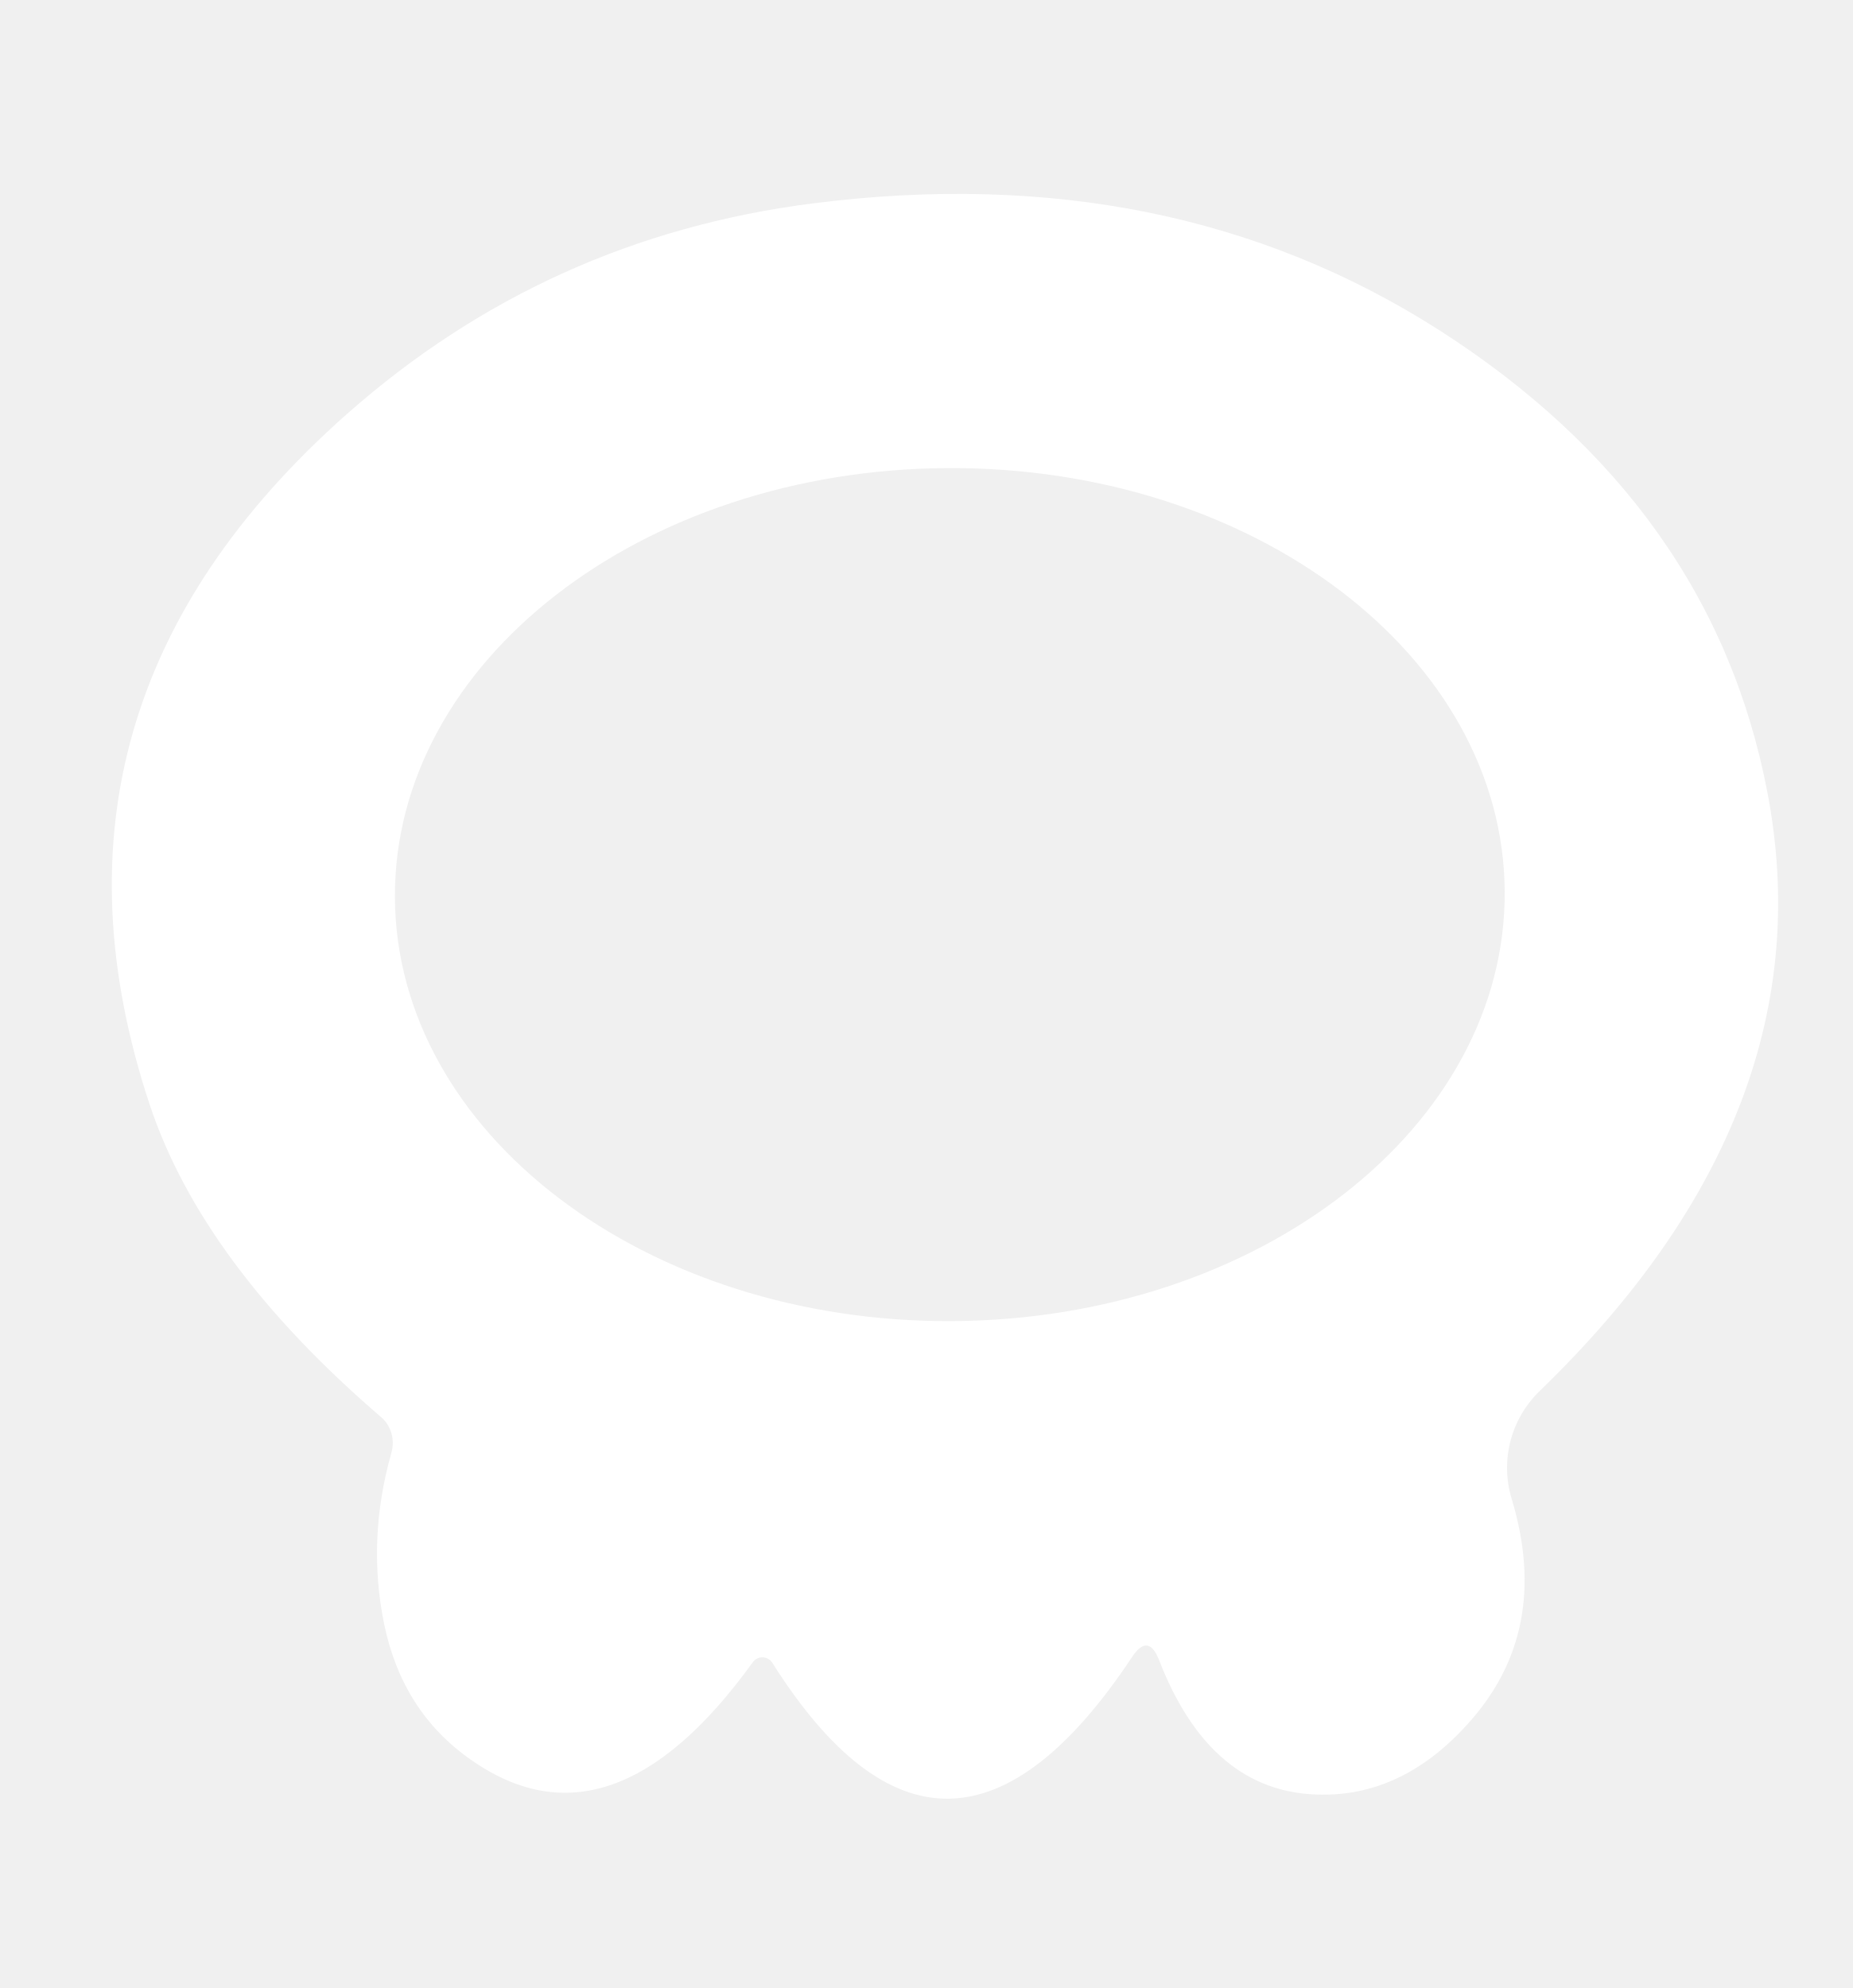
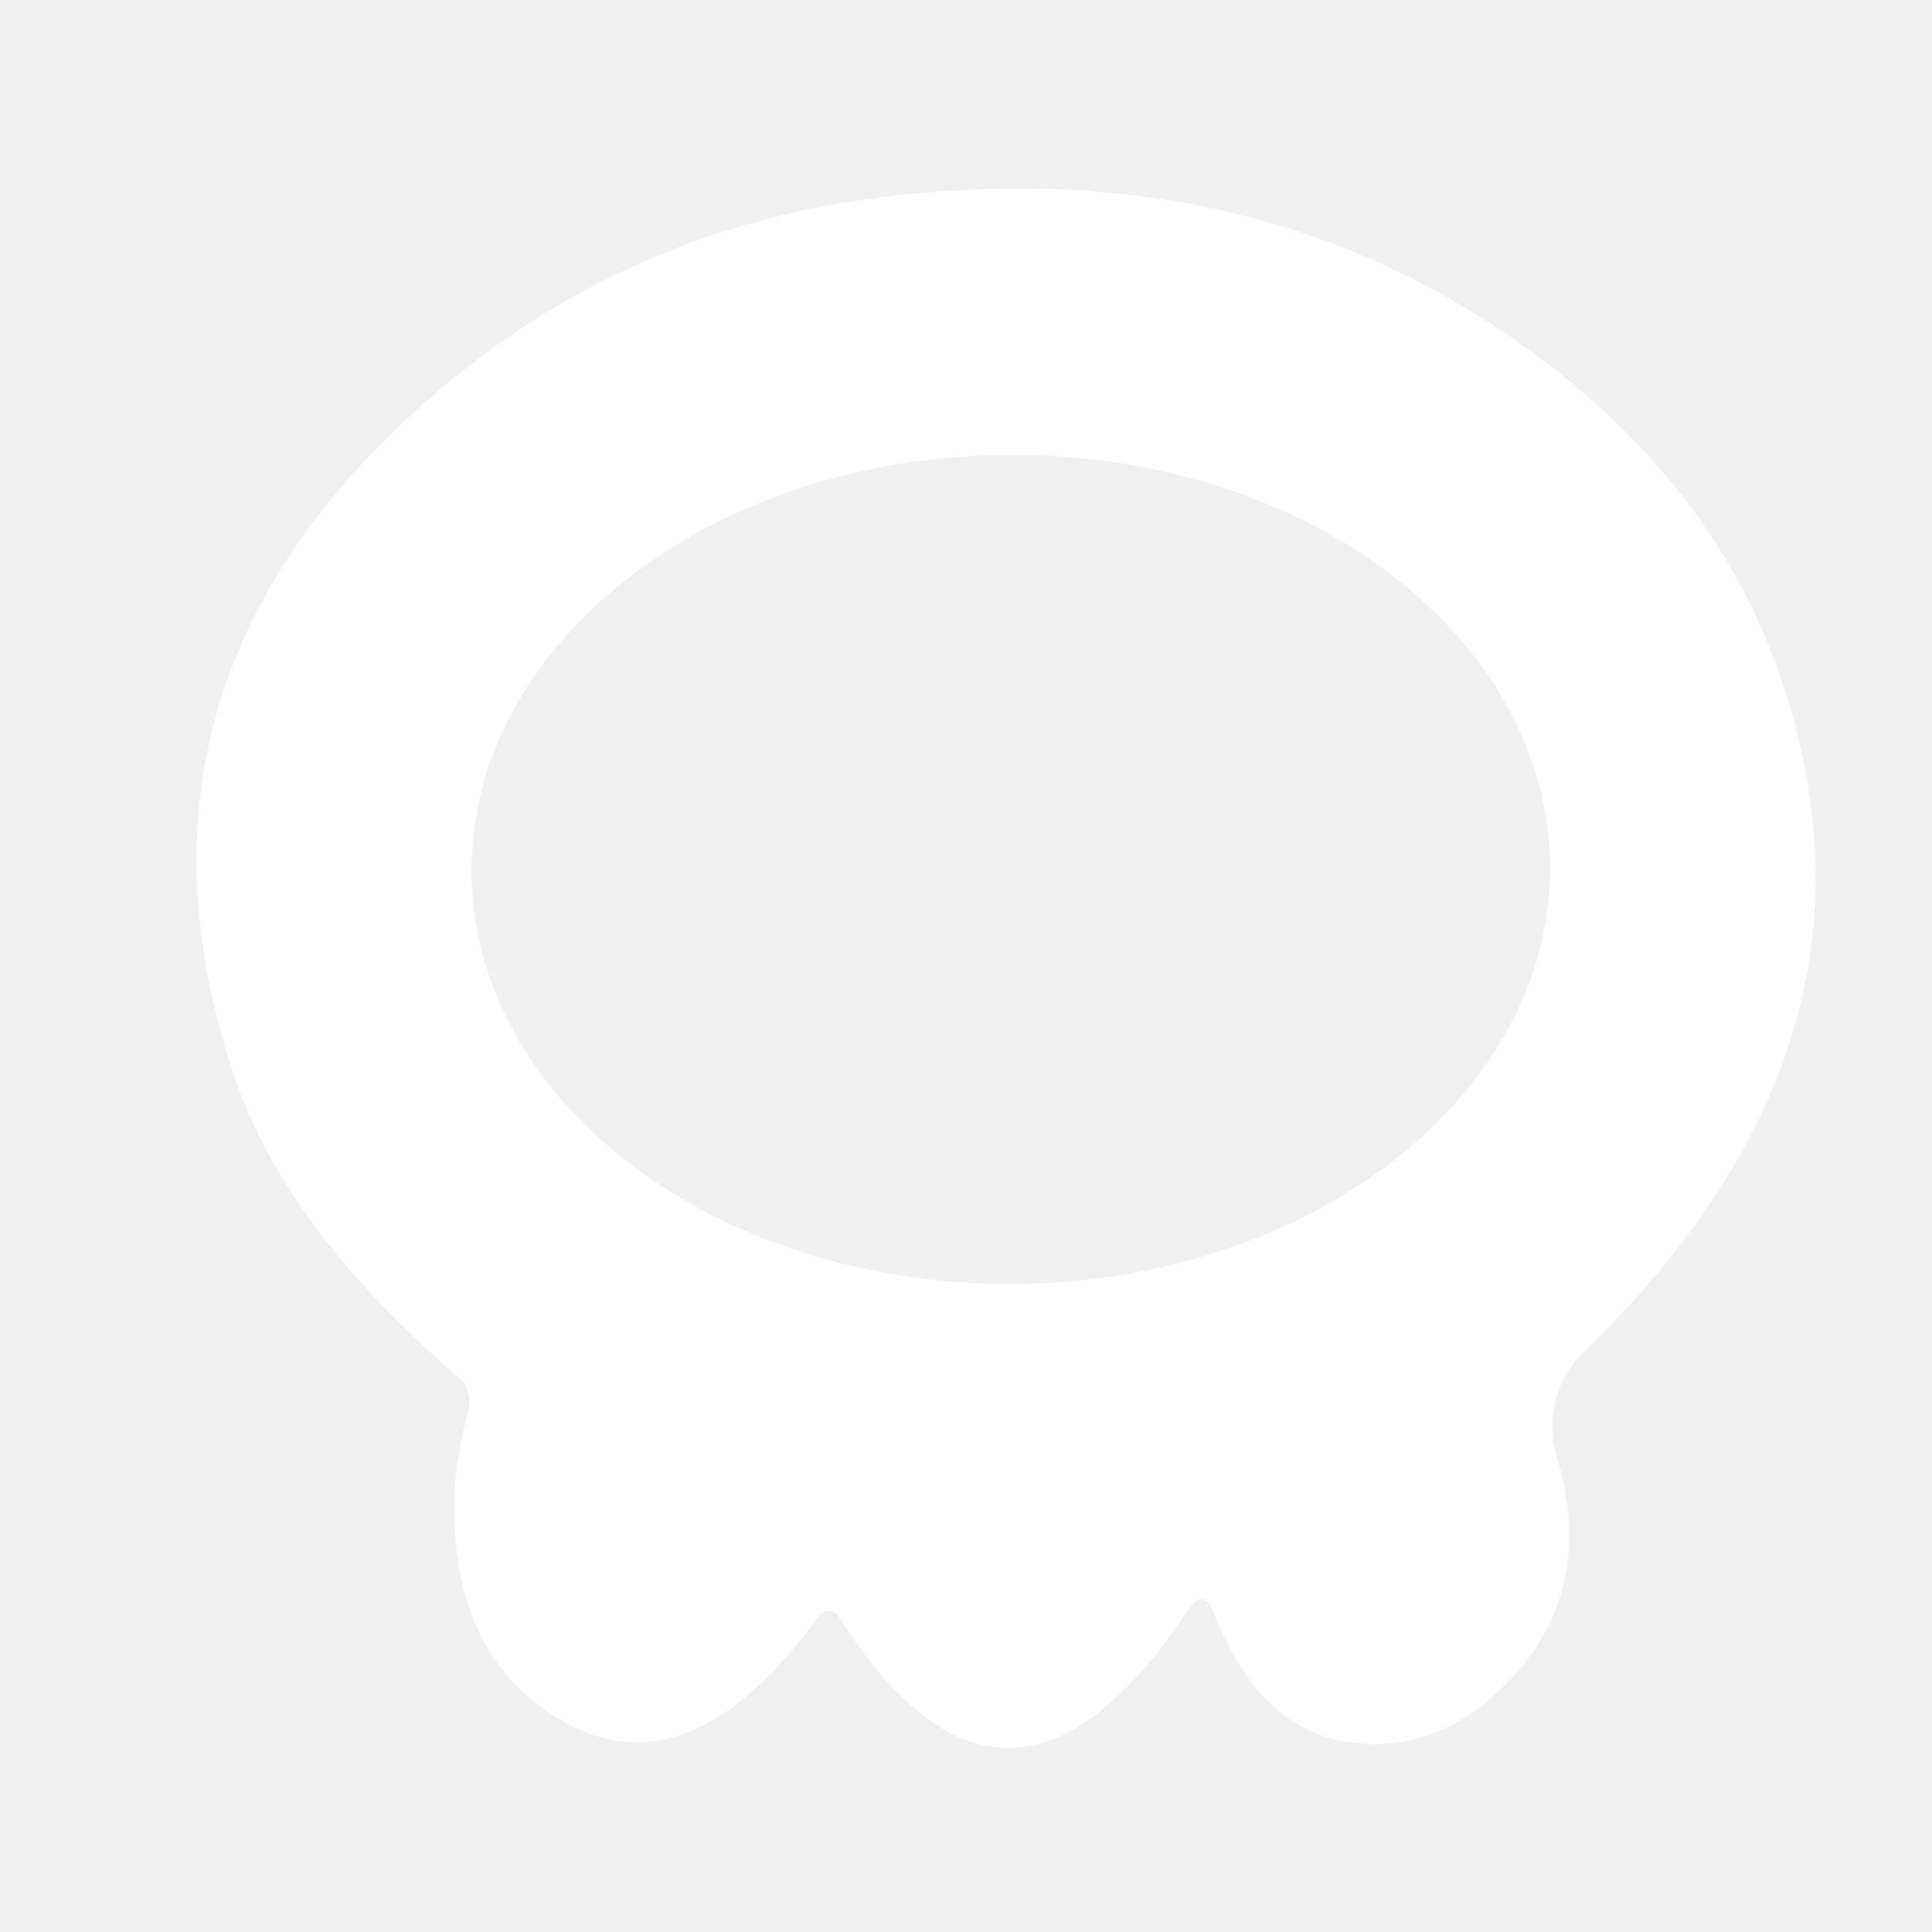
- <svg xmlns="http://www.w3.org/2000/svg" version="1.1" viewBox="0 0 41 44">
+ <svg xmlns="http://www.w3.org/2000/svg" version="1.1" viewBox="-2 0 44 44">
  <path fill="white" fill-opacity="1.000" d="M 39.11 17.52 Q 40.48 24.60 34.07 30.79 A 2.37 2.36 -30.5 0 0 33.45 33.16 Q 34.35 36.12 32.46 38.18 Q 30.94 39.85 28.99 39.71 Q 26.74 39.55 25.65 36.74 Q 25.41 36.13 25.05 36.68 Q 20.93 42.88 17.09 36.80 A 0.26 0.26 46.1 0 0 16.66 36.79 Q 13.52 41.14 10.41 38.94 Q 8.90 37.88 8.50 35.94 Q 8.12 34.07 8.66 32.16 A 0.78 0.74 -62.2 0 0 8.44 31.37 Q 4.48 27.97 3.31 24.44 Q 0.39 15.62 7.67 9.17 Q 12.10 5.25 18.00 4.50 Q 25.88 3.50 31.84 7.30 Q 37.89 11.17 39.11 17.52 Z M 33.3 19.736 A 12.28 9.44 -0.3 0 0 20.971 10.36 A 12.28 9.44 -0.3 0 0 8.74 19.864 A 12.28 9.44 -0.3 0 0 21.069 29.24 A 12.28 9.44 -0.3 0 0 33.3 19.736 Z" />
</svg>
